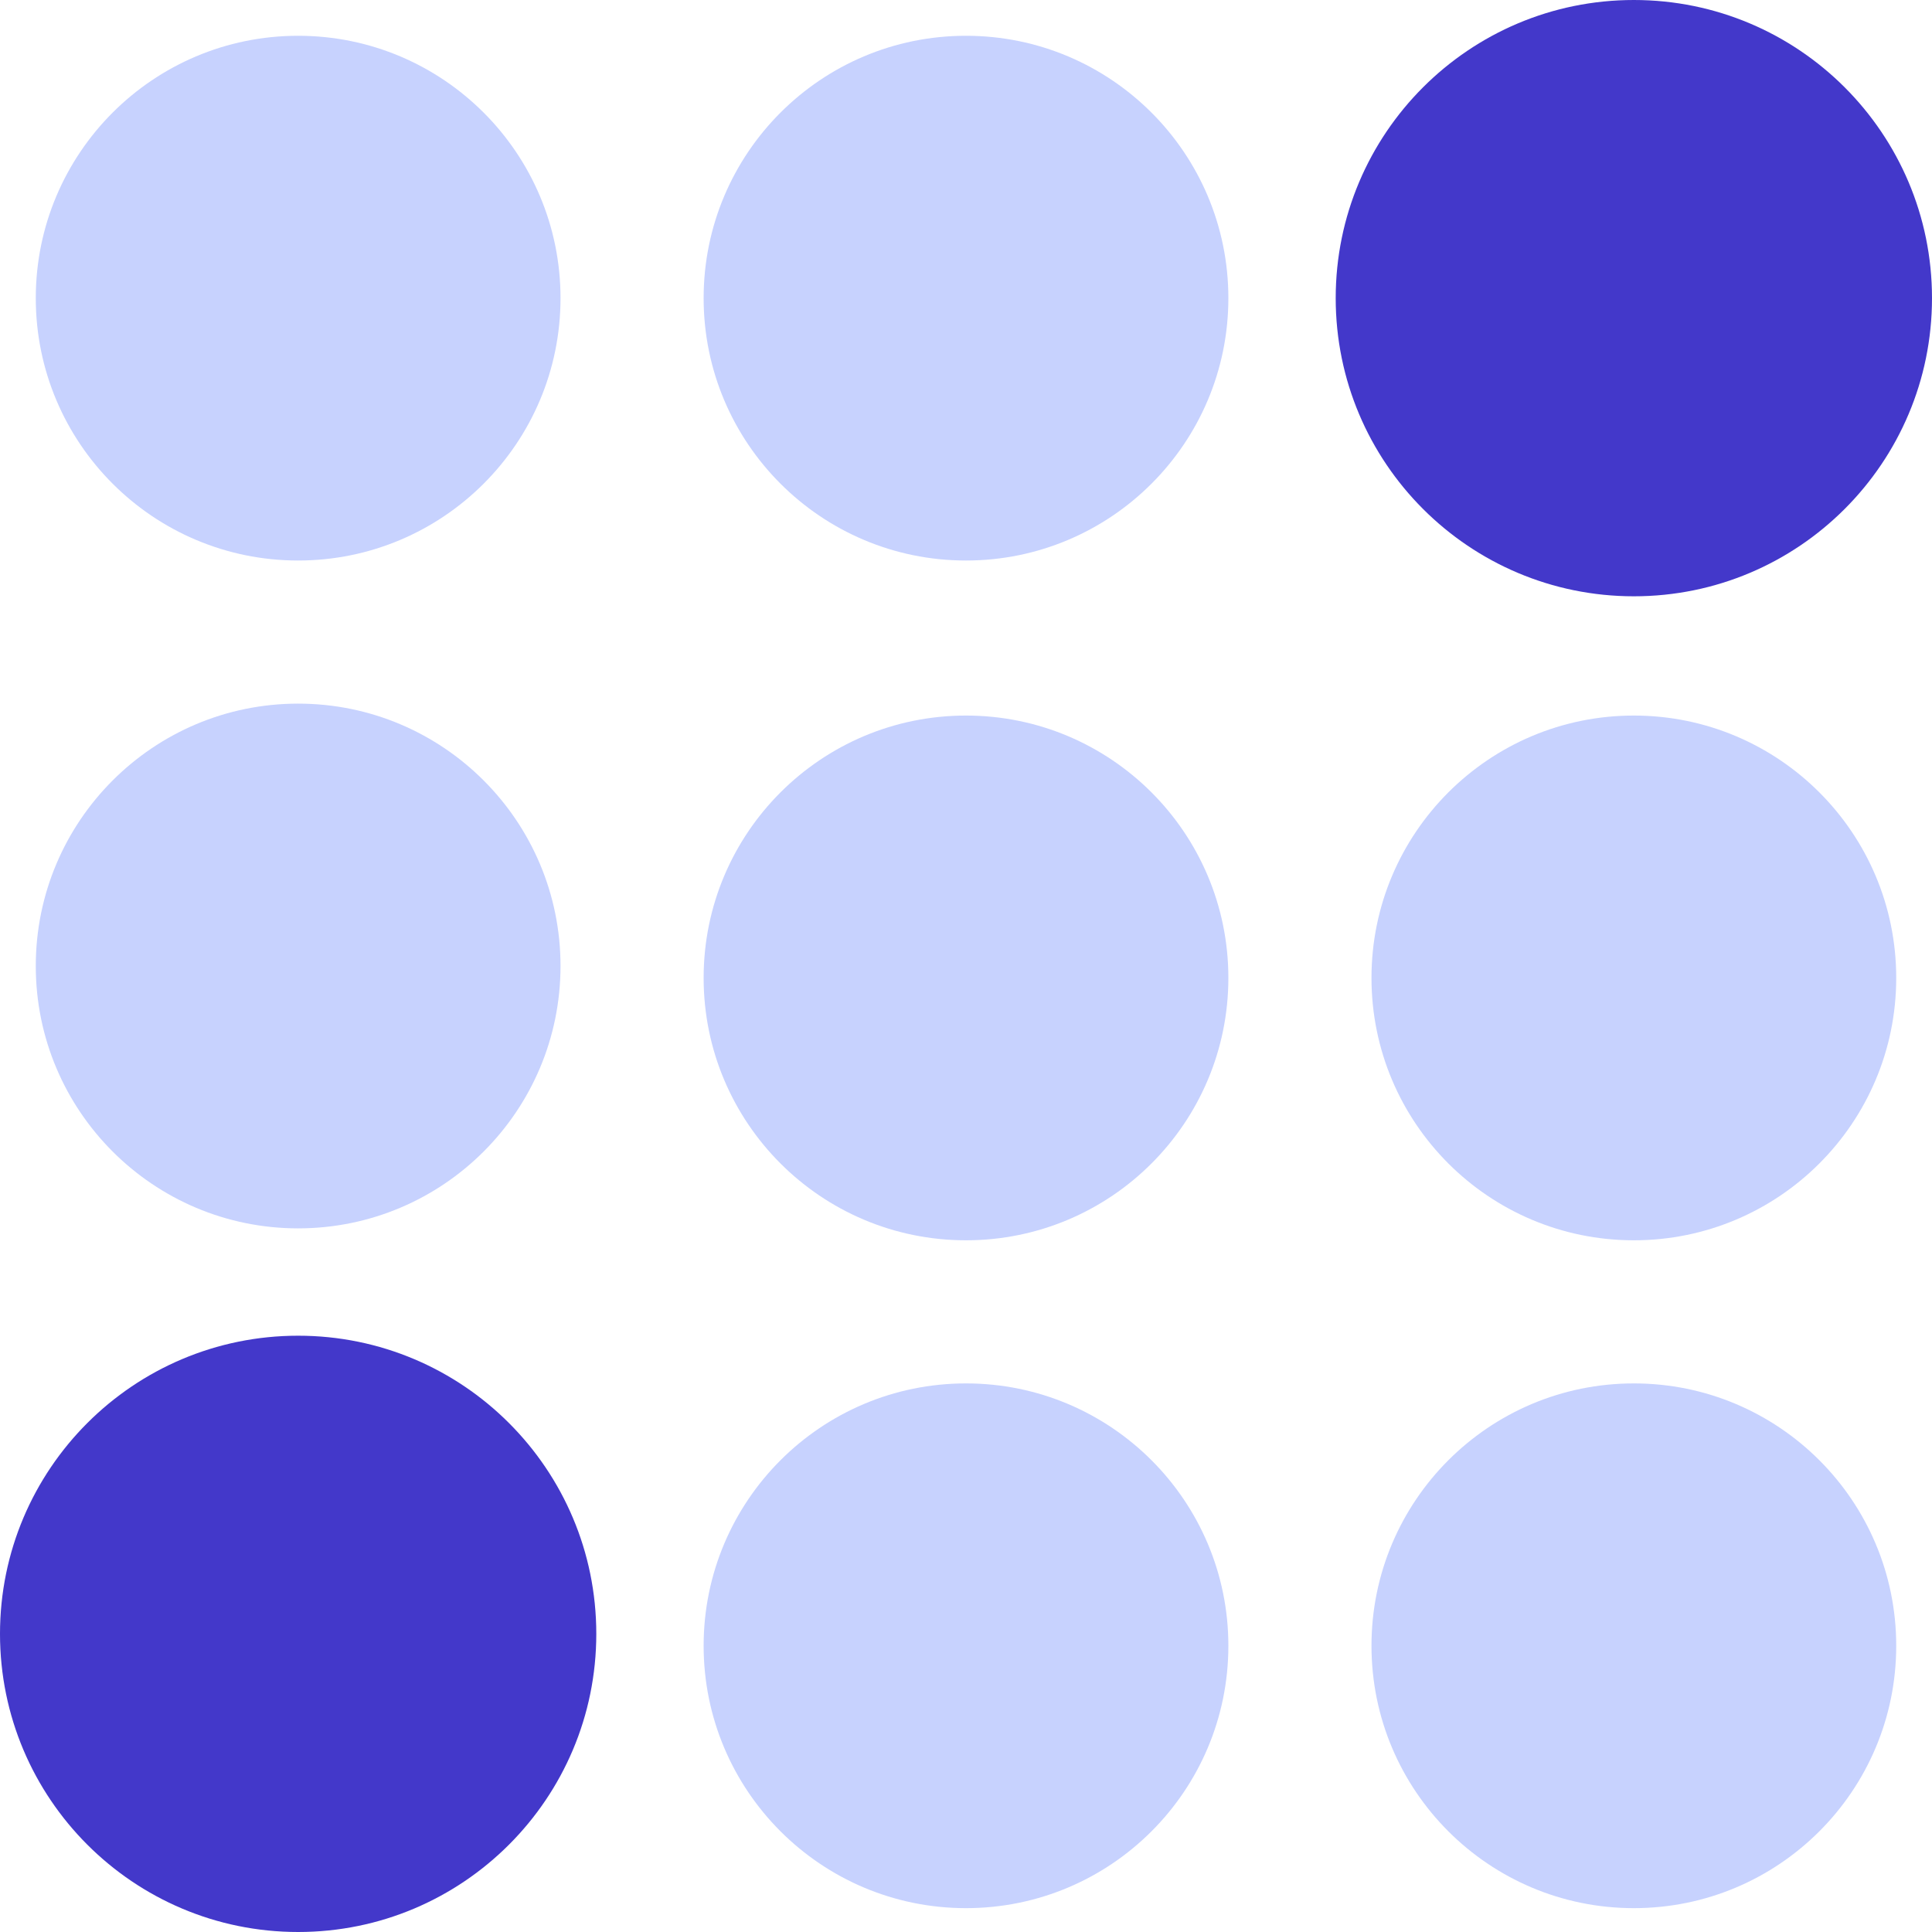
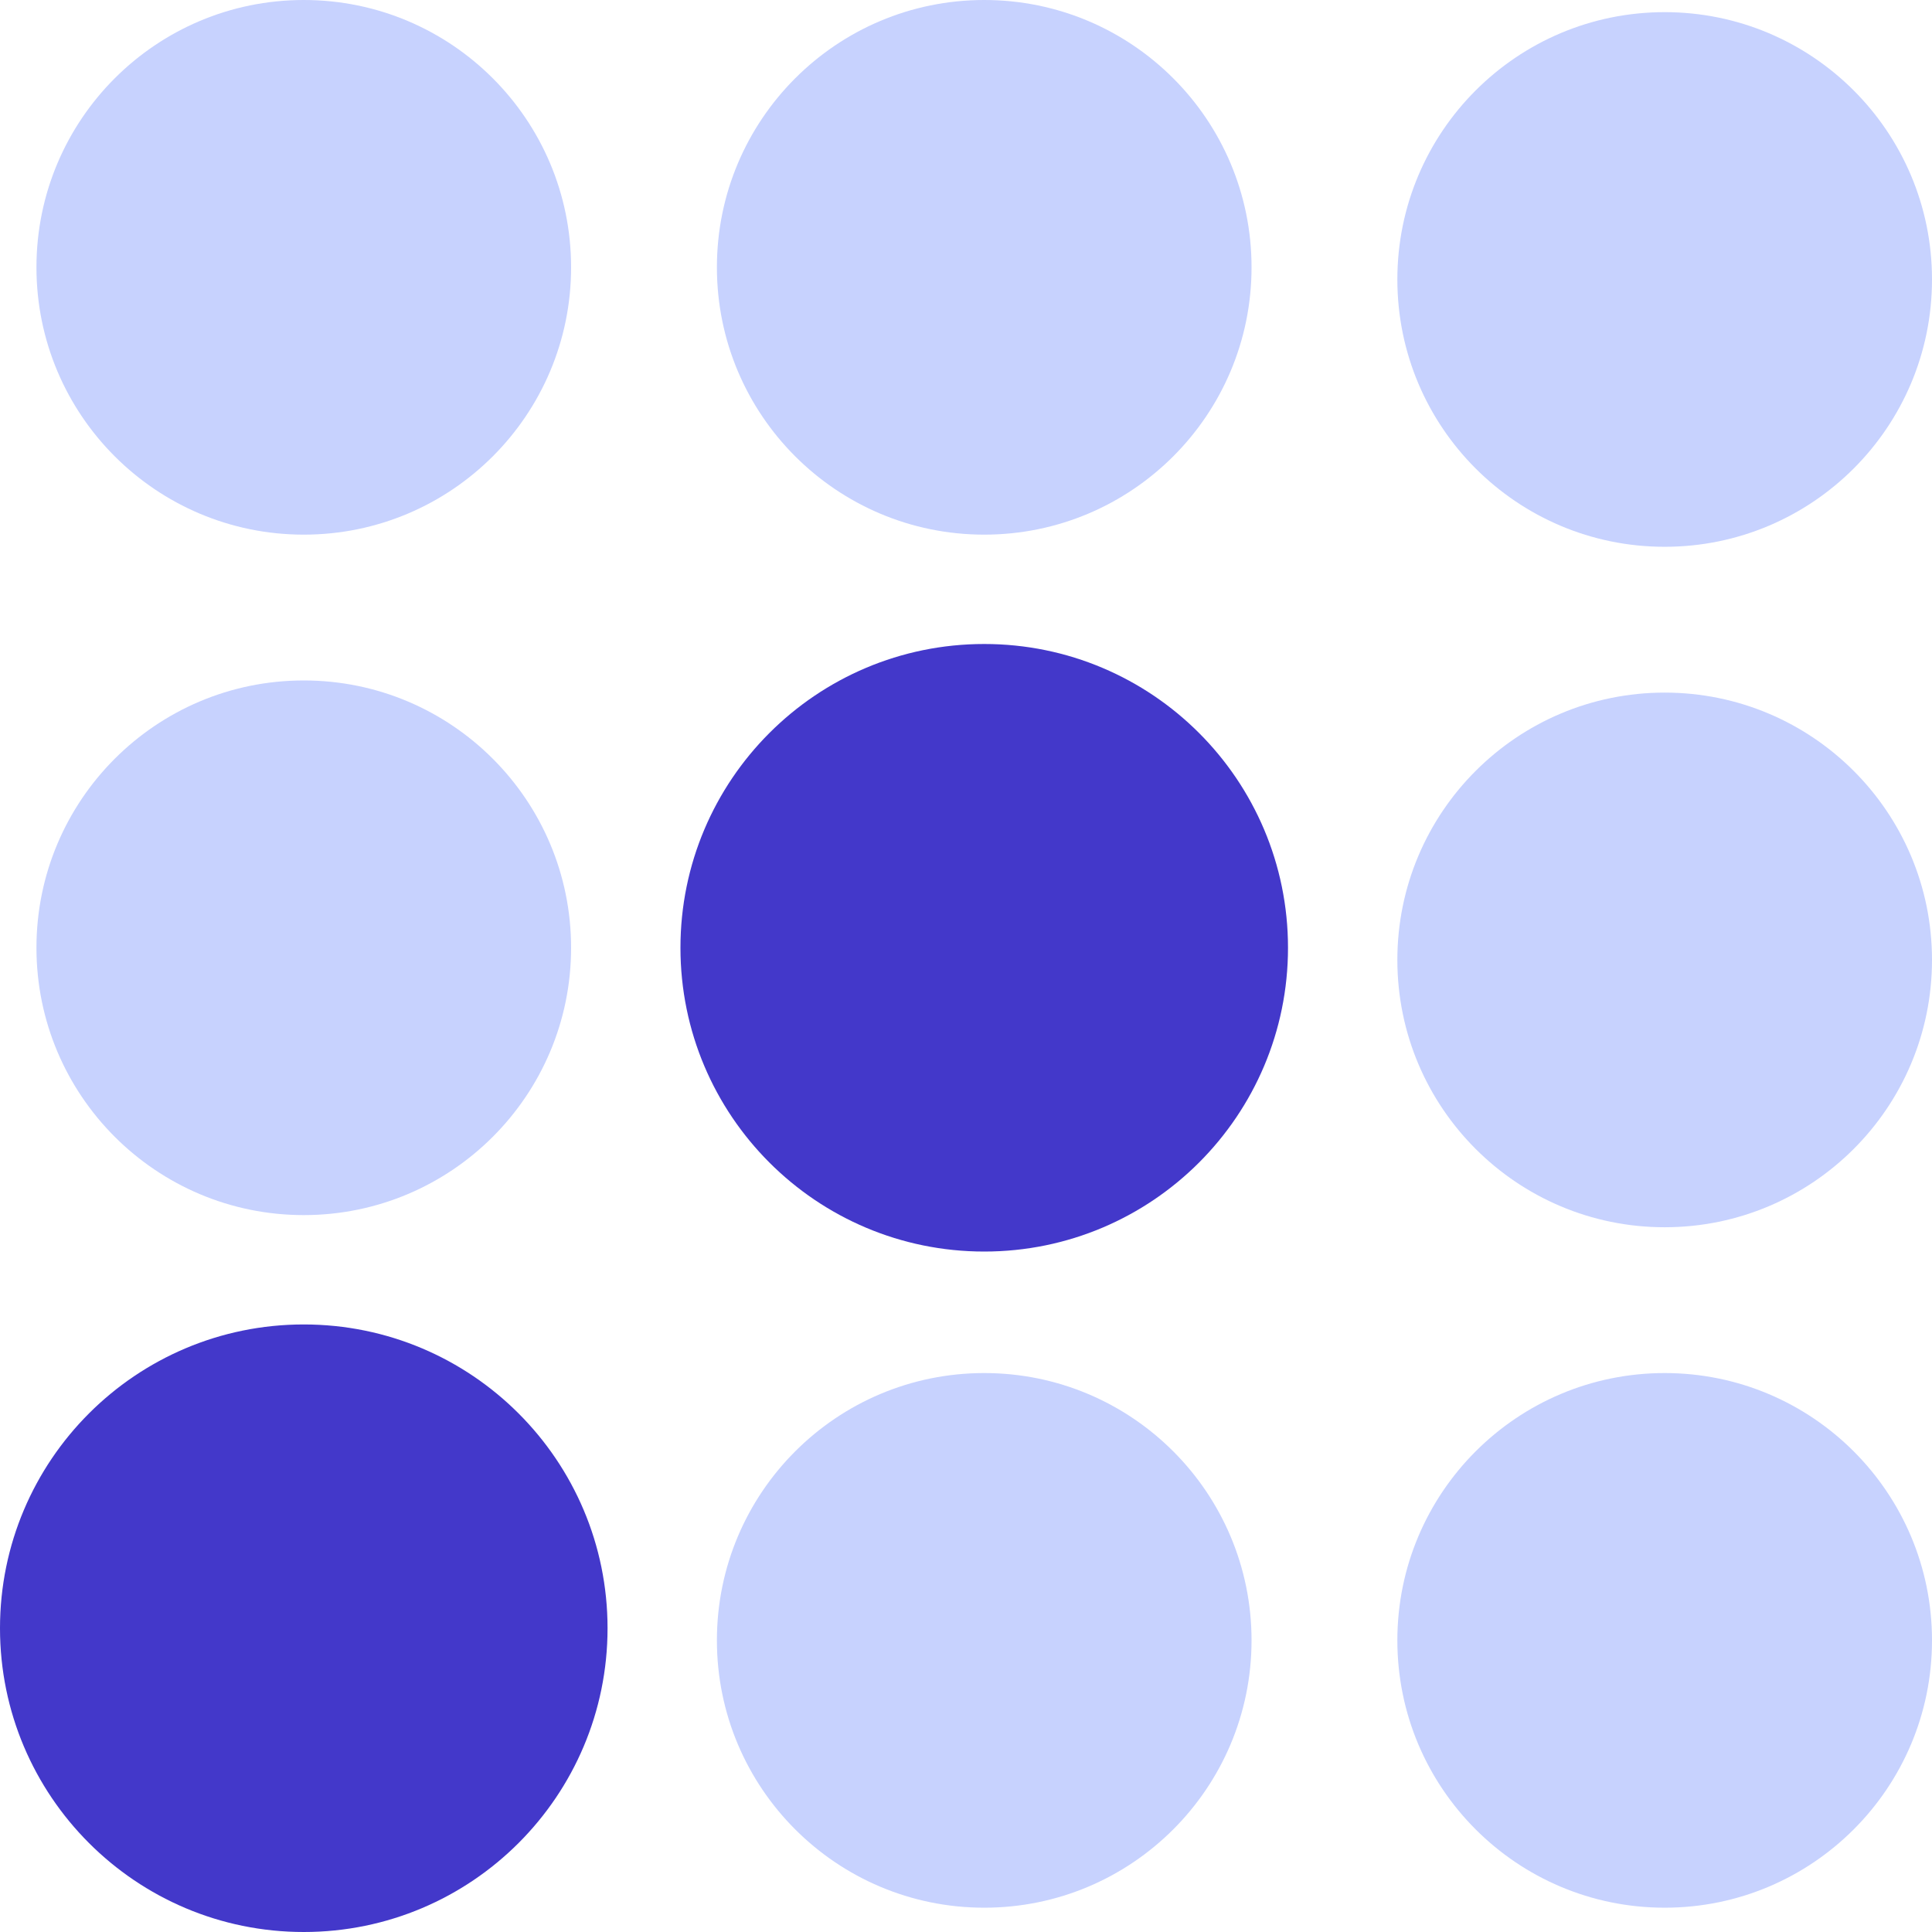
- <svg xmlns="http://www.w3.org/2000/svg" width="162" height="162" viewBox="0 0 162 162" fill="none">
-   <circle cx="25" cy="25" r="22" fill="#C7D2FE" />
-   <circle cx="25" cy="81" r="22" fill="#C7D2FE" />
-   <circle cx="81" cy="25" r="22" fill="#C7D2FE" />
-   <circle cx="25" cy="137" r="25" fill="#4338CA" />
-   <circle cx="81" cy="82" r="22" fill="#C7D2FE" />
-   <circle cx="137" cy="82" r="22" fill="#C7D2FE" />
-   <circle cx="81" cy="138" r="22" fill="#C7D2FE" />
-   <circle cx="137" cy="25" r="25" fill="#4338CA" />
-   <circle cx="137" cy="138" r="22" fill="#C7D2FE" />
+ <svg xmlns="http://www.w3.org/2000/svg" width="159" height="159" viewBox="0 0 159 159" fill="none">
+   <circle cx="25" cy="22" r="22" fill="#C7D2FE" />
+   <circle cx="25" cy="78" r="22" fill="#C7D2FE" />
+   <circle cx="81" cy="22" r="22" fill="#C7D2FE" />
+   <circle cx="25" cy="134" r="25" fill="#4338CA" />
+   <circle cx="137" cy="23" r="22" fill="#C7D2FE" />
+   <circle cx="137" cy="79" r="22" fill="#C7D2FE" />
+   <circle cx="81" cy="135" r="22" fill="#C7D2FE" />
+   <circle cx="81" cy="78" r="25" fill="#4338CA" />
+   <circle cx="137" cy="135" r="22" fill="#C7D2FE" />
</svg>
